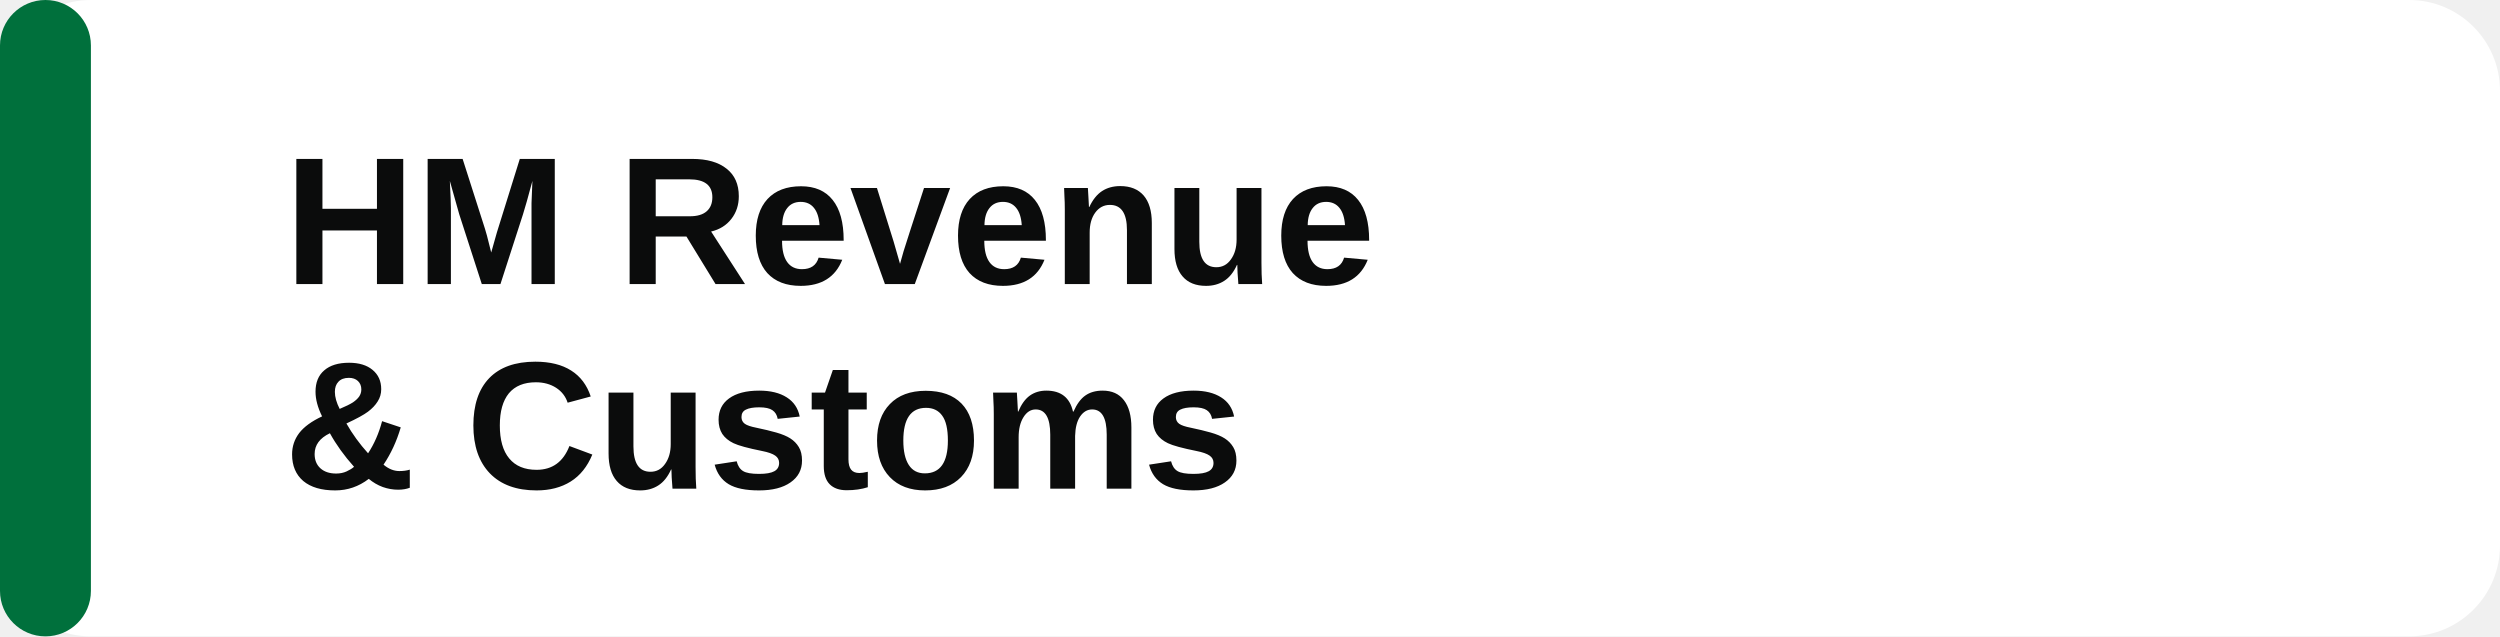
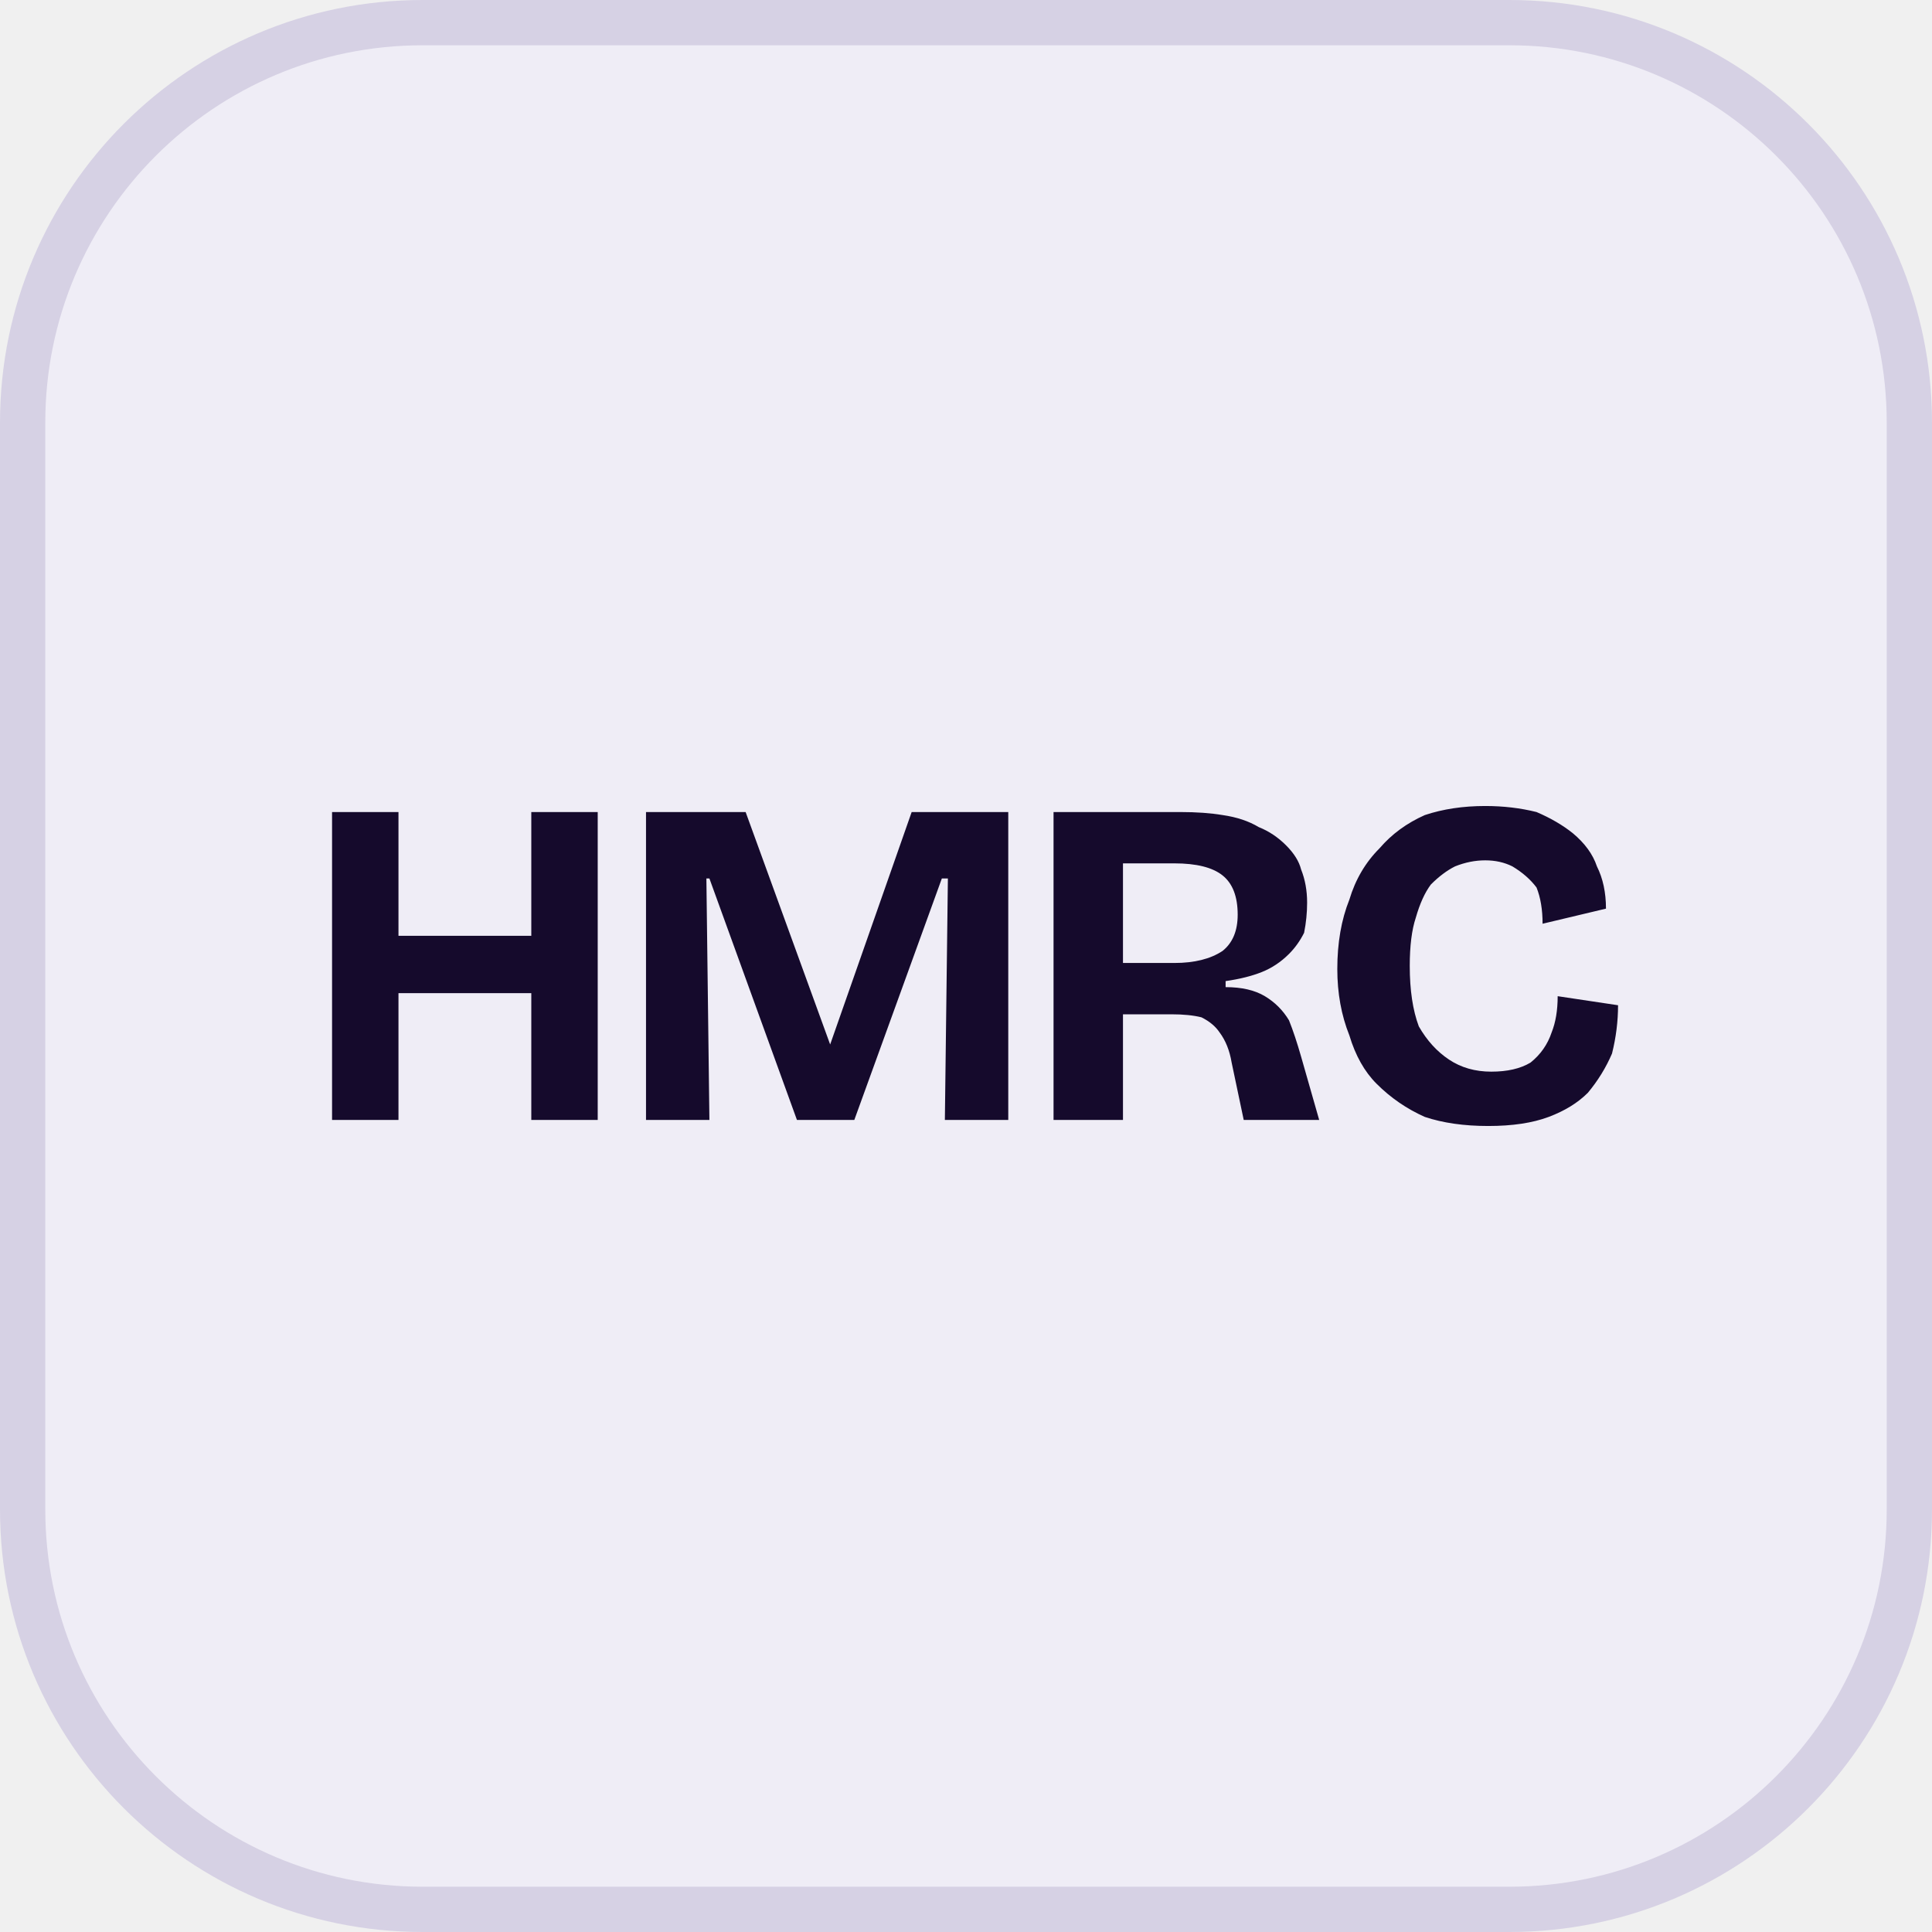
- <svg xmlns="http://www.w3.org/2000/svg" role="img" aria-labelledby="title" viewBox="0 0 220 56">
-   <rect width="220" height="56" rx="8" fill="#ffffff" />
-   <rect width="8" height="56" rx="4" fill="#00703c" />
-   <text x="25" y="25" font-family="Arial, sans-serif" font-size="16" font-weight="700" fill="#0b0c0c">HM Revenue</text>
-   <text x="25" y="43" font-family="Arial, sans-serif" font-size="16" font-weight="700" fill="#0b0c0c">&amp; Customs</text>
+ <svg xmlns="http://www.w3.org/2000/svg" viewBox="0 0 64 64" role="img" aria-label="HM Revenue and Customs">
+   <rect x=".75" y=".75" width="62.5" height="62.5" rx="13.25" fill="#efedf6" stroke="#d6d1e4" stroke-width="1.5" />
+   <path fill="#150a2c" d="M17.6 37.1V26.9H19.8V37.1ZM11 37.1V26.9H13.2V37.1ZM12.4 32.9V31H18.6V32.9ZM21.4 37.1V26.9H24.7L27.5 34.6H27.5L30.2 26.9H33.4V37.1H31.3L31.4 29.1H31.2L28.3 37.1H26.4L23.5 29.1H23.4L23.5 37.1ZM34.9 37.1V26.9H39.1Q39.9 26.9 40.5 27Q41.2 27.1 41.7 27.4Q42.2 27.6 42.6 28Q43 28.4 43.1 28.8Q43.3 29.3 43.3 29.9Q43.3 30.4 43.2 30.9Q43 31.3 42.7 31.6Q42.3 32 41.8 32.2Q41.3 32.4 40.6 32.5V32.7Q41.4 32.7 41.9 33Q42.4 33.3 42.7 33.8Q42.9 34.3 43.1 35L43.7 37.1H41.2L40.8 35.2Q40.7 34.6 40.4 34.2Q40.2 33.9 39.8 33.7Q39.4 33.6 38.8 33.6H37.2V37.1ZM37.2 31.9H38.9Q39.9 31.9 40.5 31.5Q41 31.1 41 30.3Q41 29.4 40.5 29Q40 28.6 38.9 28.6H37.2ZM49.3 37.3Q48.1 37.3 47.2 37Q46.3 36.6 45.6 35.9Q45 35.3 44.7 34.3Q44.3 33.3 44.3 32.1Q44.3 30.8 44.7 29.8Q45 28.8 45.7 28.1Q46.3 27.4 47.2 27Q48.1 26.7 49.2 26.7Q50.1 26.7 50.9 26.9Q51.6 27.2 52.1 27.6Q52.7 28.1 52.9 28.7Q53.2 29.3 53.2 30.1L51.1 30.6Q51.1 29.9 50.9 29.4Q50.6 29 50.1 28.7Q49.7 28.5 49.2 28.5Q48.7 28.5 48.2 28.7Q47.8 28.9 47.4 29.3Q47.1 29.7 46.9 30.4Q46.7 31 46.7 32Q46.7 33.2 47 34Q47.4 34.7 48 35.1Q48.6 35.5 49.4 35.5Q50.2 35.5 50.7 35.2Q51.2 34.8 51.4 34.2Q51.6 33.7 51.6 33L53.6 33.3Q53.6 34.1 53.4 34.9Q53.1 35.6 52.6 36.2Q52.1 36.7 51.3 37Q50.5 37.3 49.3 37.3Z" />
</svg>
